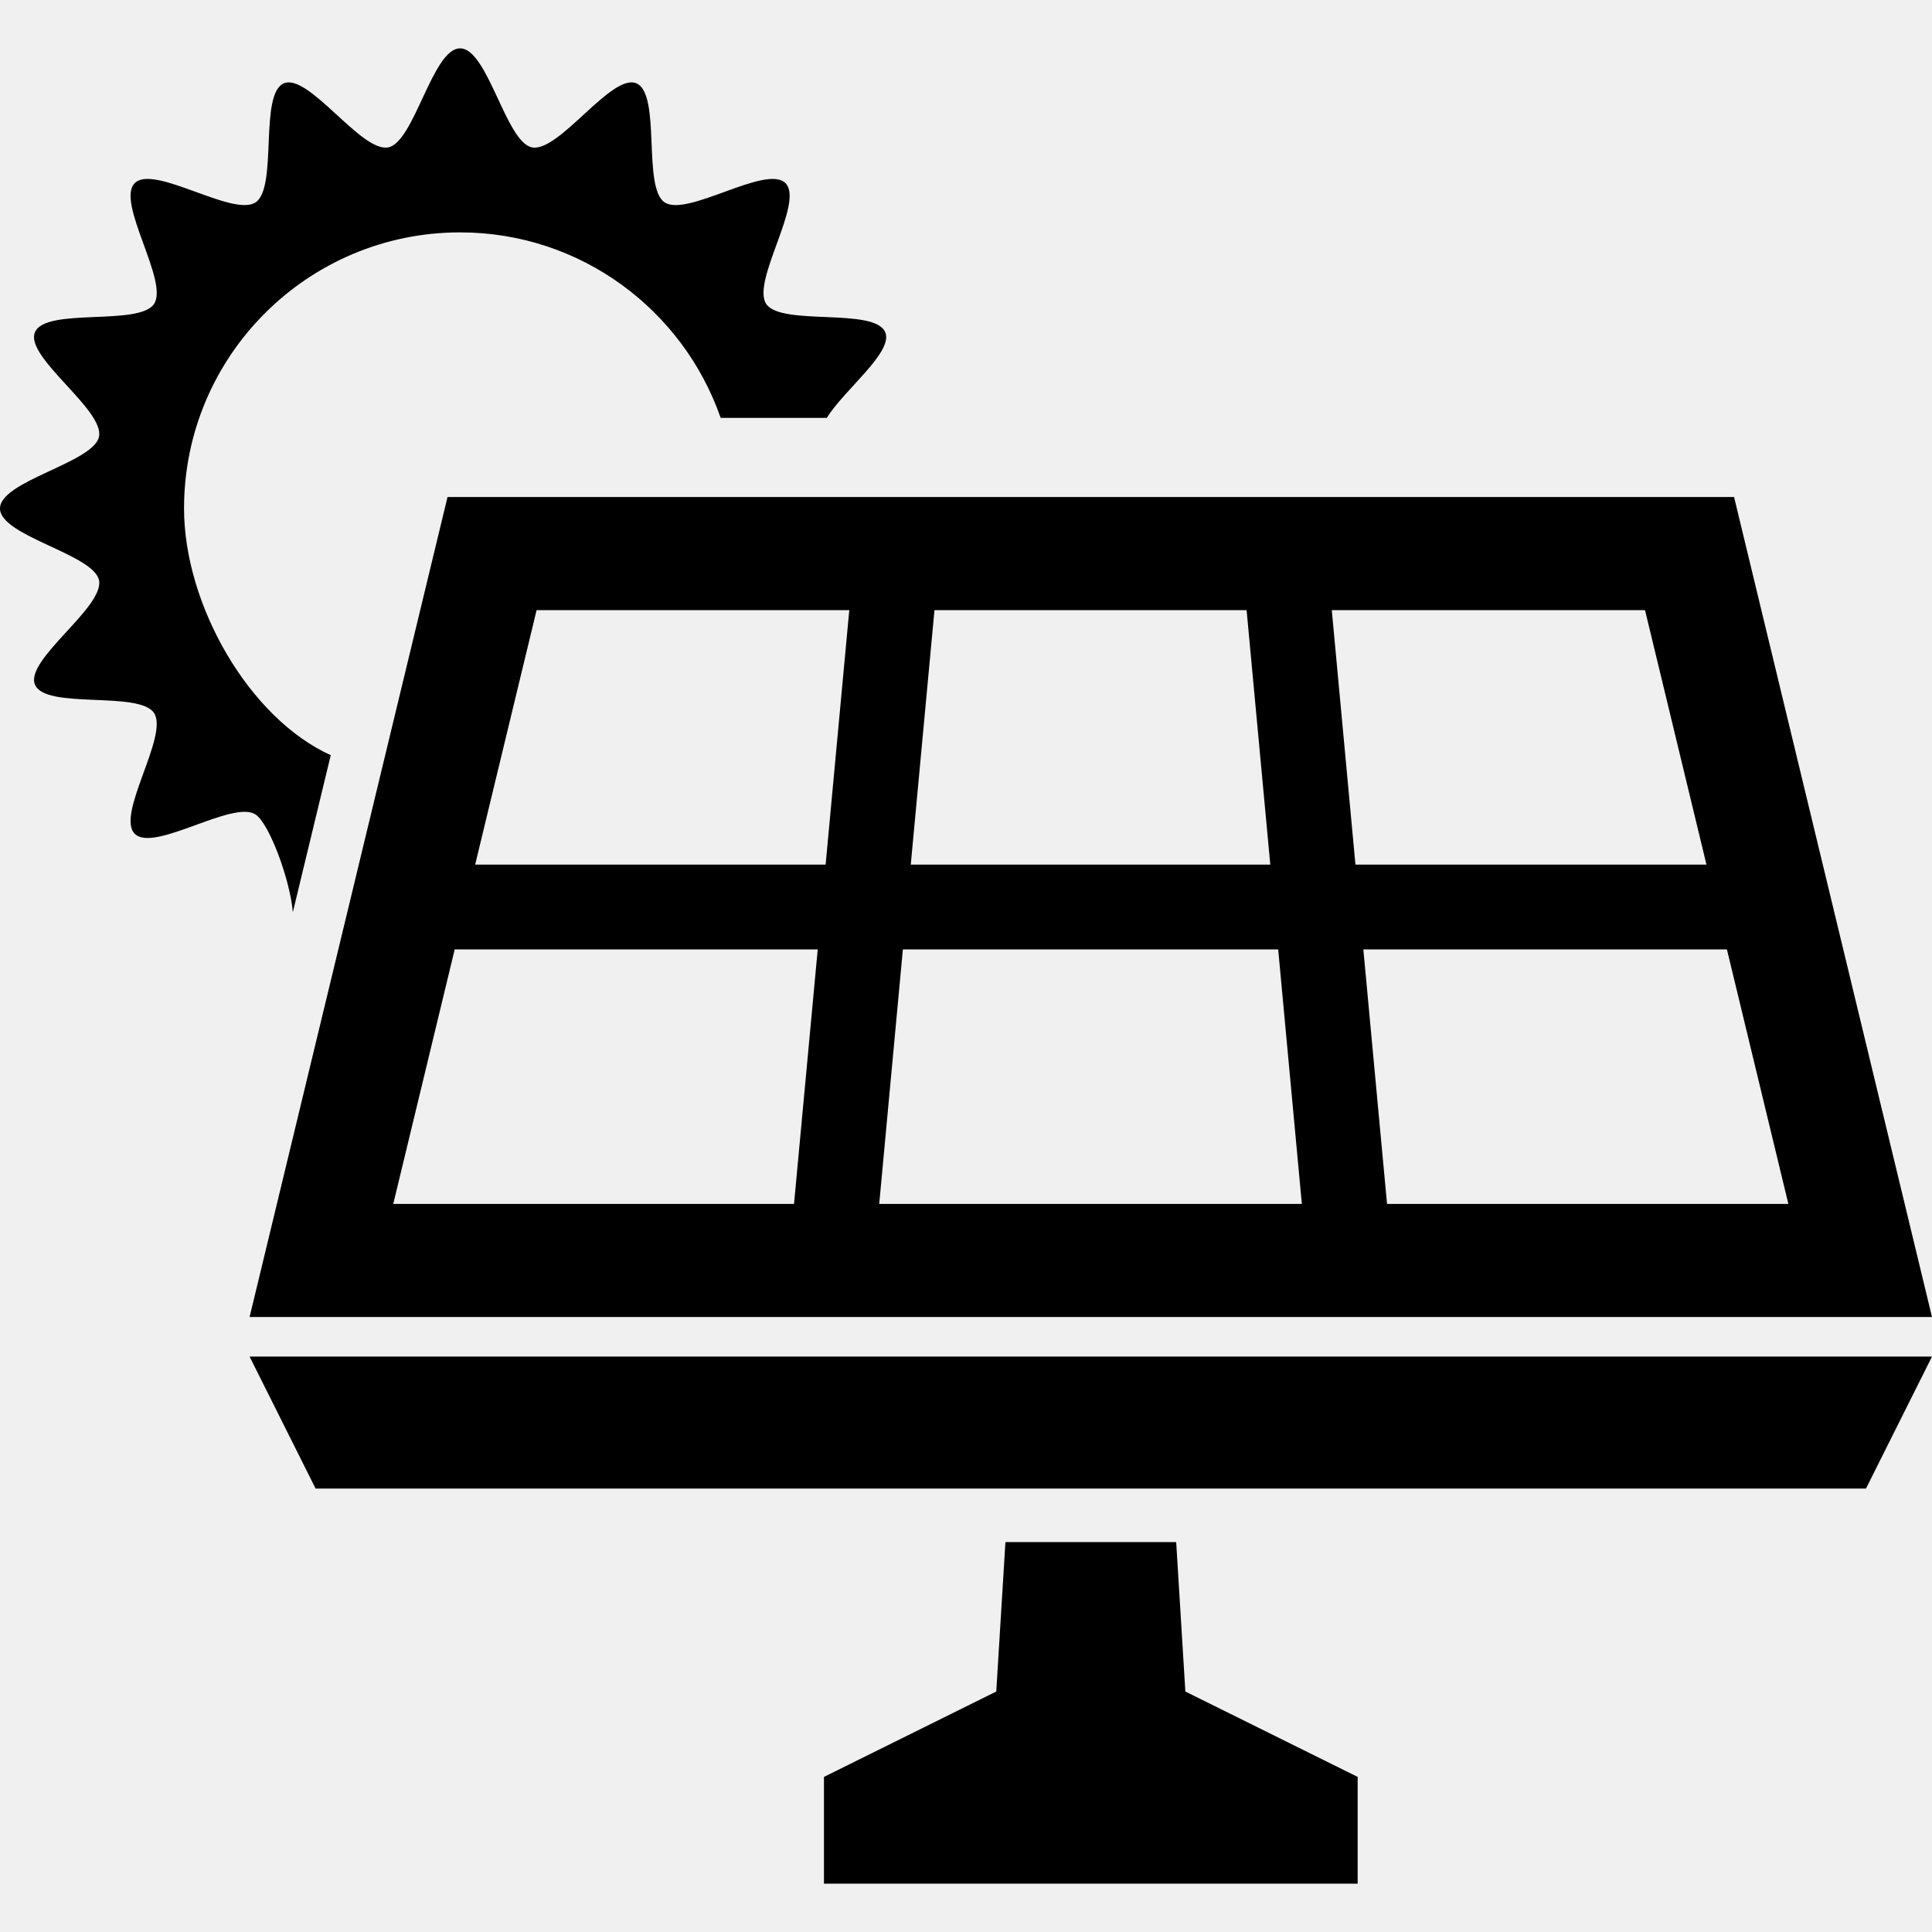
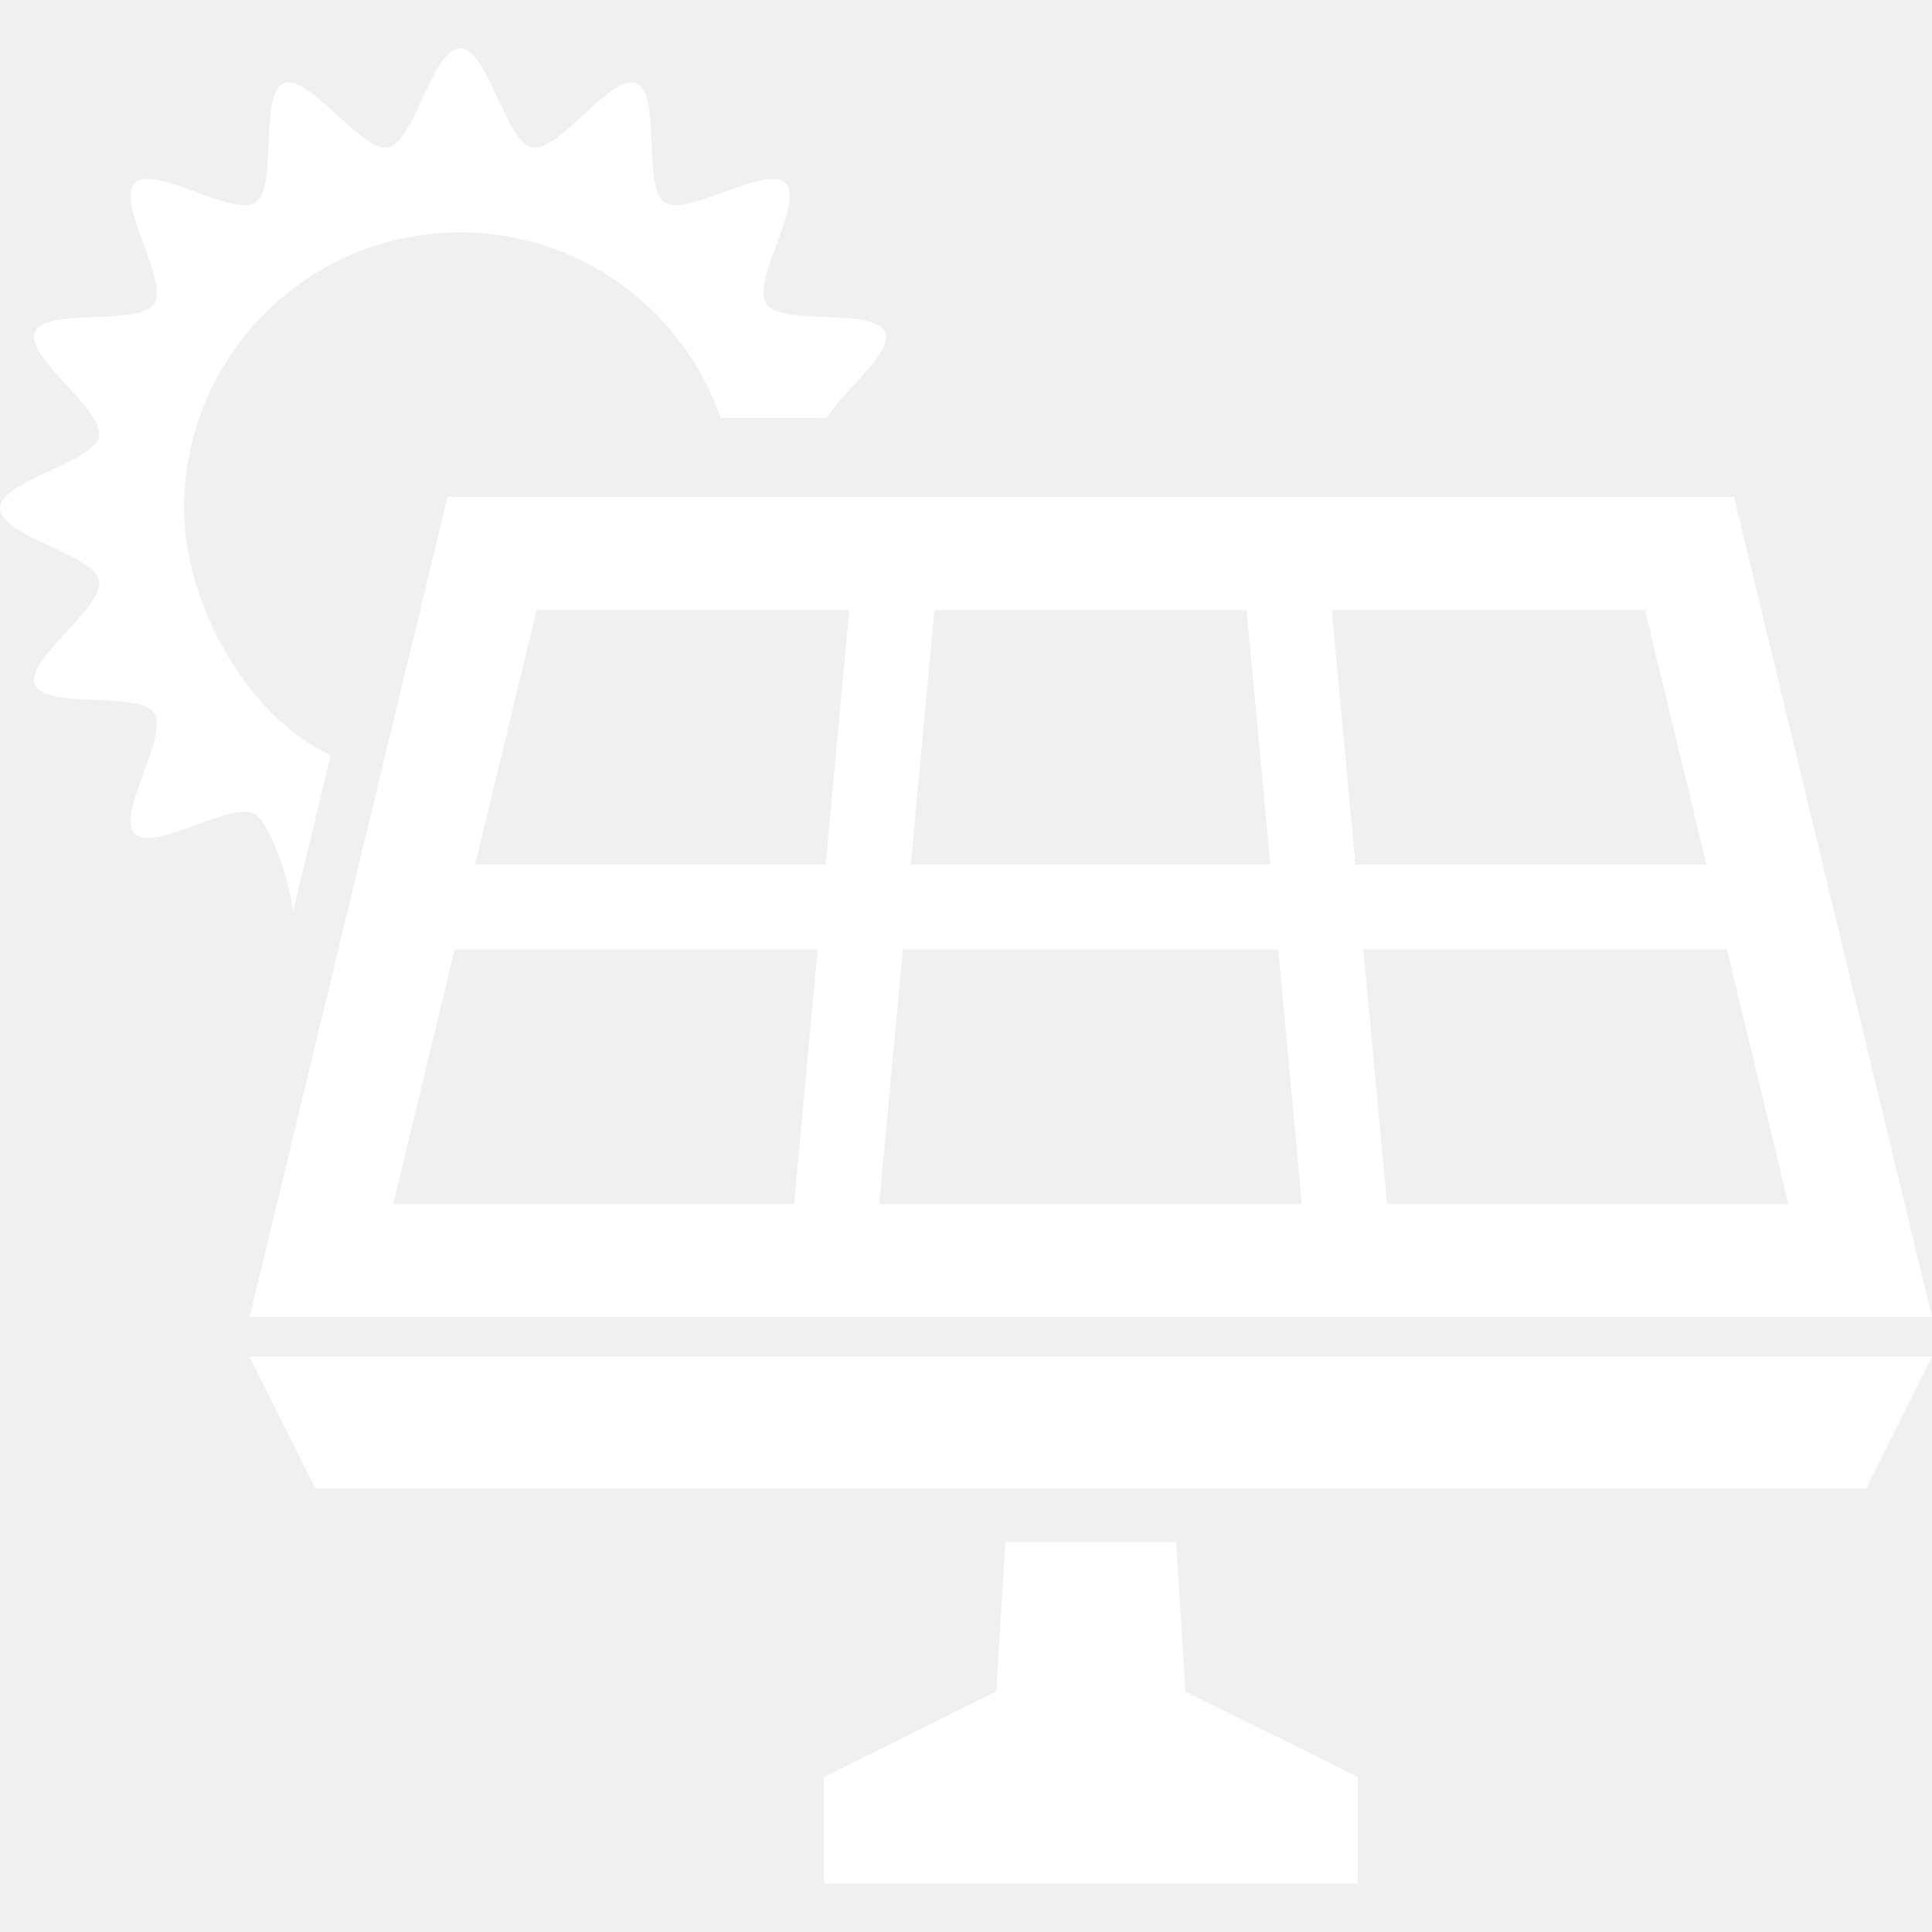
- <svg xmlns="http://www.w3.org/2000/svg" height="800px" width="800px" version="1.1" id="_x32_" viewBox="0 0 512 512" xml:space="preserve">
-   <style type="text/css">
- 	.st0{fill:#000000;}
- </style>
-   <g>
-     <path class="st0" d="M77.604,241.753l10.047-41.623c-21.697-9.842-38.879-39.91-38.879-65.383c0-40.4,32.761-73.162,73.162-73.162   c31.978,0,59.097,20.563,69.049,49.153h28.136c4.574-7.435,17.672-17.408,15.484-22.67c-2.766-6.681-27.566-1.566-31.546-7.515   c-4.003-5.979,10.172-26.951,5.1-32.022c-5.078-5.078-26.05,9.104-32.029,5.093c-5.941-3.973-0.834-28.788-7.508-31.553   c-6.572-2.722-20.497,18.396-27.639,16.984c-6.922-1.368-11.723-26.241-19.048-26.241c-7.325,0-12.126,24.873-19.048,26.241   c-7.134,1.412-21.06-19.706-27.631-16.977c-6.681,2.766-1.566,27.566-7.515,31.546c-5.979,4.003-26.951-10.171-32.022-5.1   c-5.078,5.078,9.104,26.05,5.101,32.029c-3.98,5.942-28.788,0.834-31.561,7.508c-2.722,6.572,18.397,20.504,16.984,27.639   C24.873,122.622,0,127.423,0,134.747c0,7.325,24.873,12.126,26.242,19.048c1.412,7.134-19.707,21.06-16.977,27.631   c2.766,6.681,27.565,1.566,31.546,7.515c4.003,5.979-10.171,26.951-5.1,32.022c5.078,5.078,26.05-9.104,32.029-5.101   C71.464,218.358,76.938,233.447,77.604,241.753z" />
-     <path class="st0" d="M66.144,349.022H512l-52.453-217.304h-340.95L66.144,349.022z M473.934,319.049H367.579L361.3,251.61h96.351   L473.934,319.049z M435.948,161.691l16.282,67.439h-93.022l-6.271-67.439H435.948z M247.644,161.691h82.718l6.278,67.439h-95.275   L247.644,161.691z M239.272,251.61h99.46l6.271,67.439H233.001L239.272,251.61z M142.204,161.691h82.865l-6.271,67.439h-92.876   L142.204,161.691z M216.705,251.61l-6.279,67.439H104.218L120.5,251.61H216.705z" />
-     <polygon class="st0" points="83.634,394.479 494.511,394.479 512,359.508 66.144,359.508  " />
-     <polygon class="st0" points="311.702,408.668 266.449,408.668 264.02,448.271 218.358,470.897 218.358,499.187 359.794,499.187    359.794,470.897 314.131,448.271  " />
+ <svg xmlns="http://www.w3.org/2000/svg" viewBox="0 0 512 512">
+   <g fill="#fff">
+     <path d="M77.604 241.753 87.651 200.13c-21.697-9.842-38.879-39.91-38.879-65.383 0-40.4 32.761-73.162 73.162-73.162 31.978 0 59.097 20.563 69.049 49.153h28.136c4.574-7.435 17.672-17.408 15.484-22.67-2.766-6.681-27.566-1.566-31.546-7.515-4.003-5.979 10.172-26.951 5.1-32.022-5.078-5.078-26.05 9.104-32.029 5.093-5.941-3.973-.834-28.788-7.508-31.553-6.572-2.722-20.497 18.396-27.639 16.984-6.922-1.368-11.723-26.241-19.048-26.241s-12.126 24.873-19.048 26.241c-7.134 1.412-21.06-19.706-27.631-16.977-6.681 2.766-1.566 27.566-7.515 31.546-5.979 4.003-26.951-10.171-32.022-5.1-5.078 5.078 9.104 26.05 5.101 32.029-3.98 5.942-28.788.834-31.561 7.508-2.722 6.572 18.397 20.504 16.984 27.639C24.873 122.622 0 127.423 0 134.747s24.873 12.126 26.242 19.048c1.412 7.134-19.707 21.06-16.977 27.631 2.766 6.681 27.565 1.566 31.546 7.515 4.003 5.979-10.171 26.951-5.1 32.022 5.078 5.078 26.05-9.104 32.029-5.101 3.724 2.496 9.198 17.585 9.864 25.891z" />
+     <path d="M66.144 349.022H512l-52.453-217.304h-340.95L66.144 349.022zm407.79-29.973H367.579l-6.279-67.439h96.351l16.283 67.439zm-37.986-157.358 16.282 67.439h-93.022l-6.271-67.439h83.011zm-188.304 0h82.718l6.278 67.439h-95.275l6.279-67.439zm-8.372 89.919h99.46l6.271 67.439H233.001l6.271-67.439zm-97.068-89.919h82.865l-6.271 67.439h-92.876l16.282-67.439zm74.501 89.919-6.279 67.439H104.218L120.5 251.61h96.205z" />
+     <path d="M83.634 394.479h410.877L512 359.508H66.144l17.49 34.971z" />
+     <path d="M311.702 408.668h-45.253l-2.429 39.603-45.662 22.626v28.29h141.436v-28.29l-45.663-22.626-2.429-39.603z" />
  </g>
</svg>
